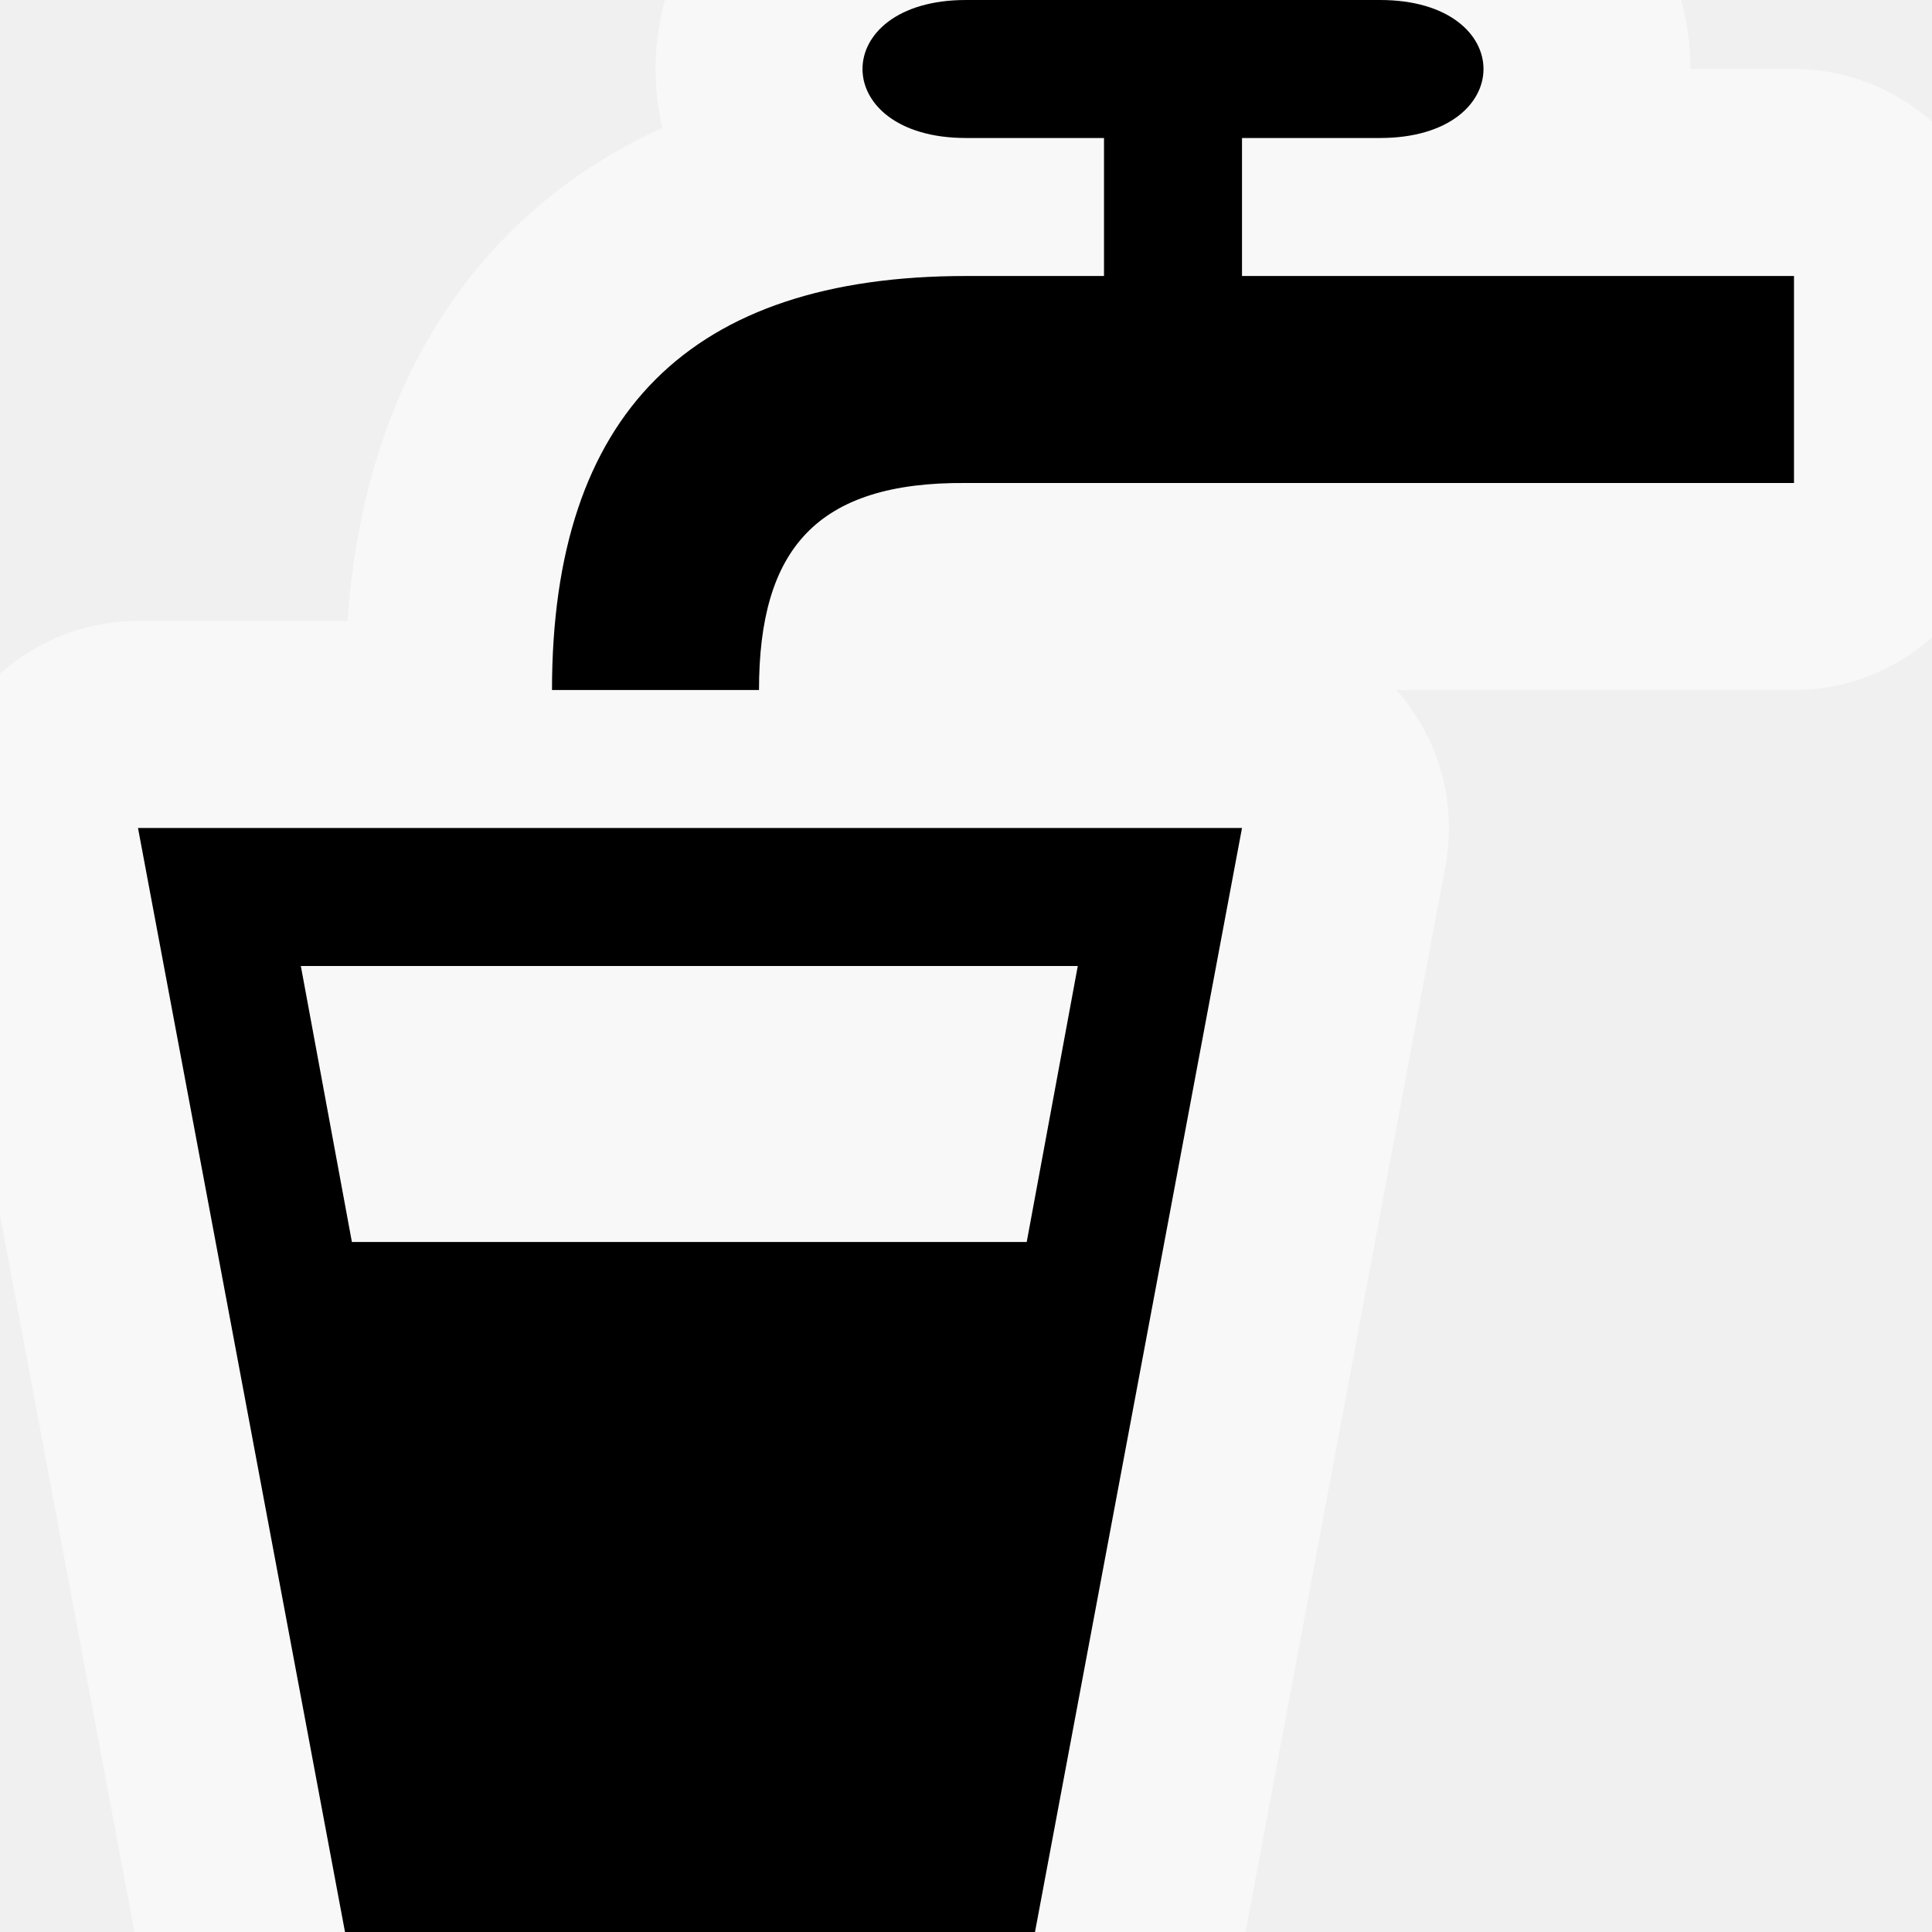
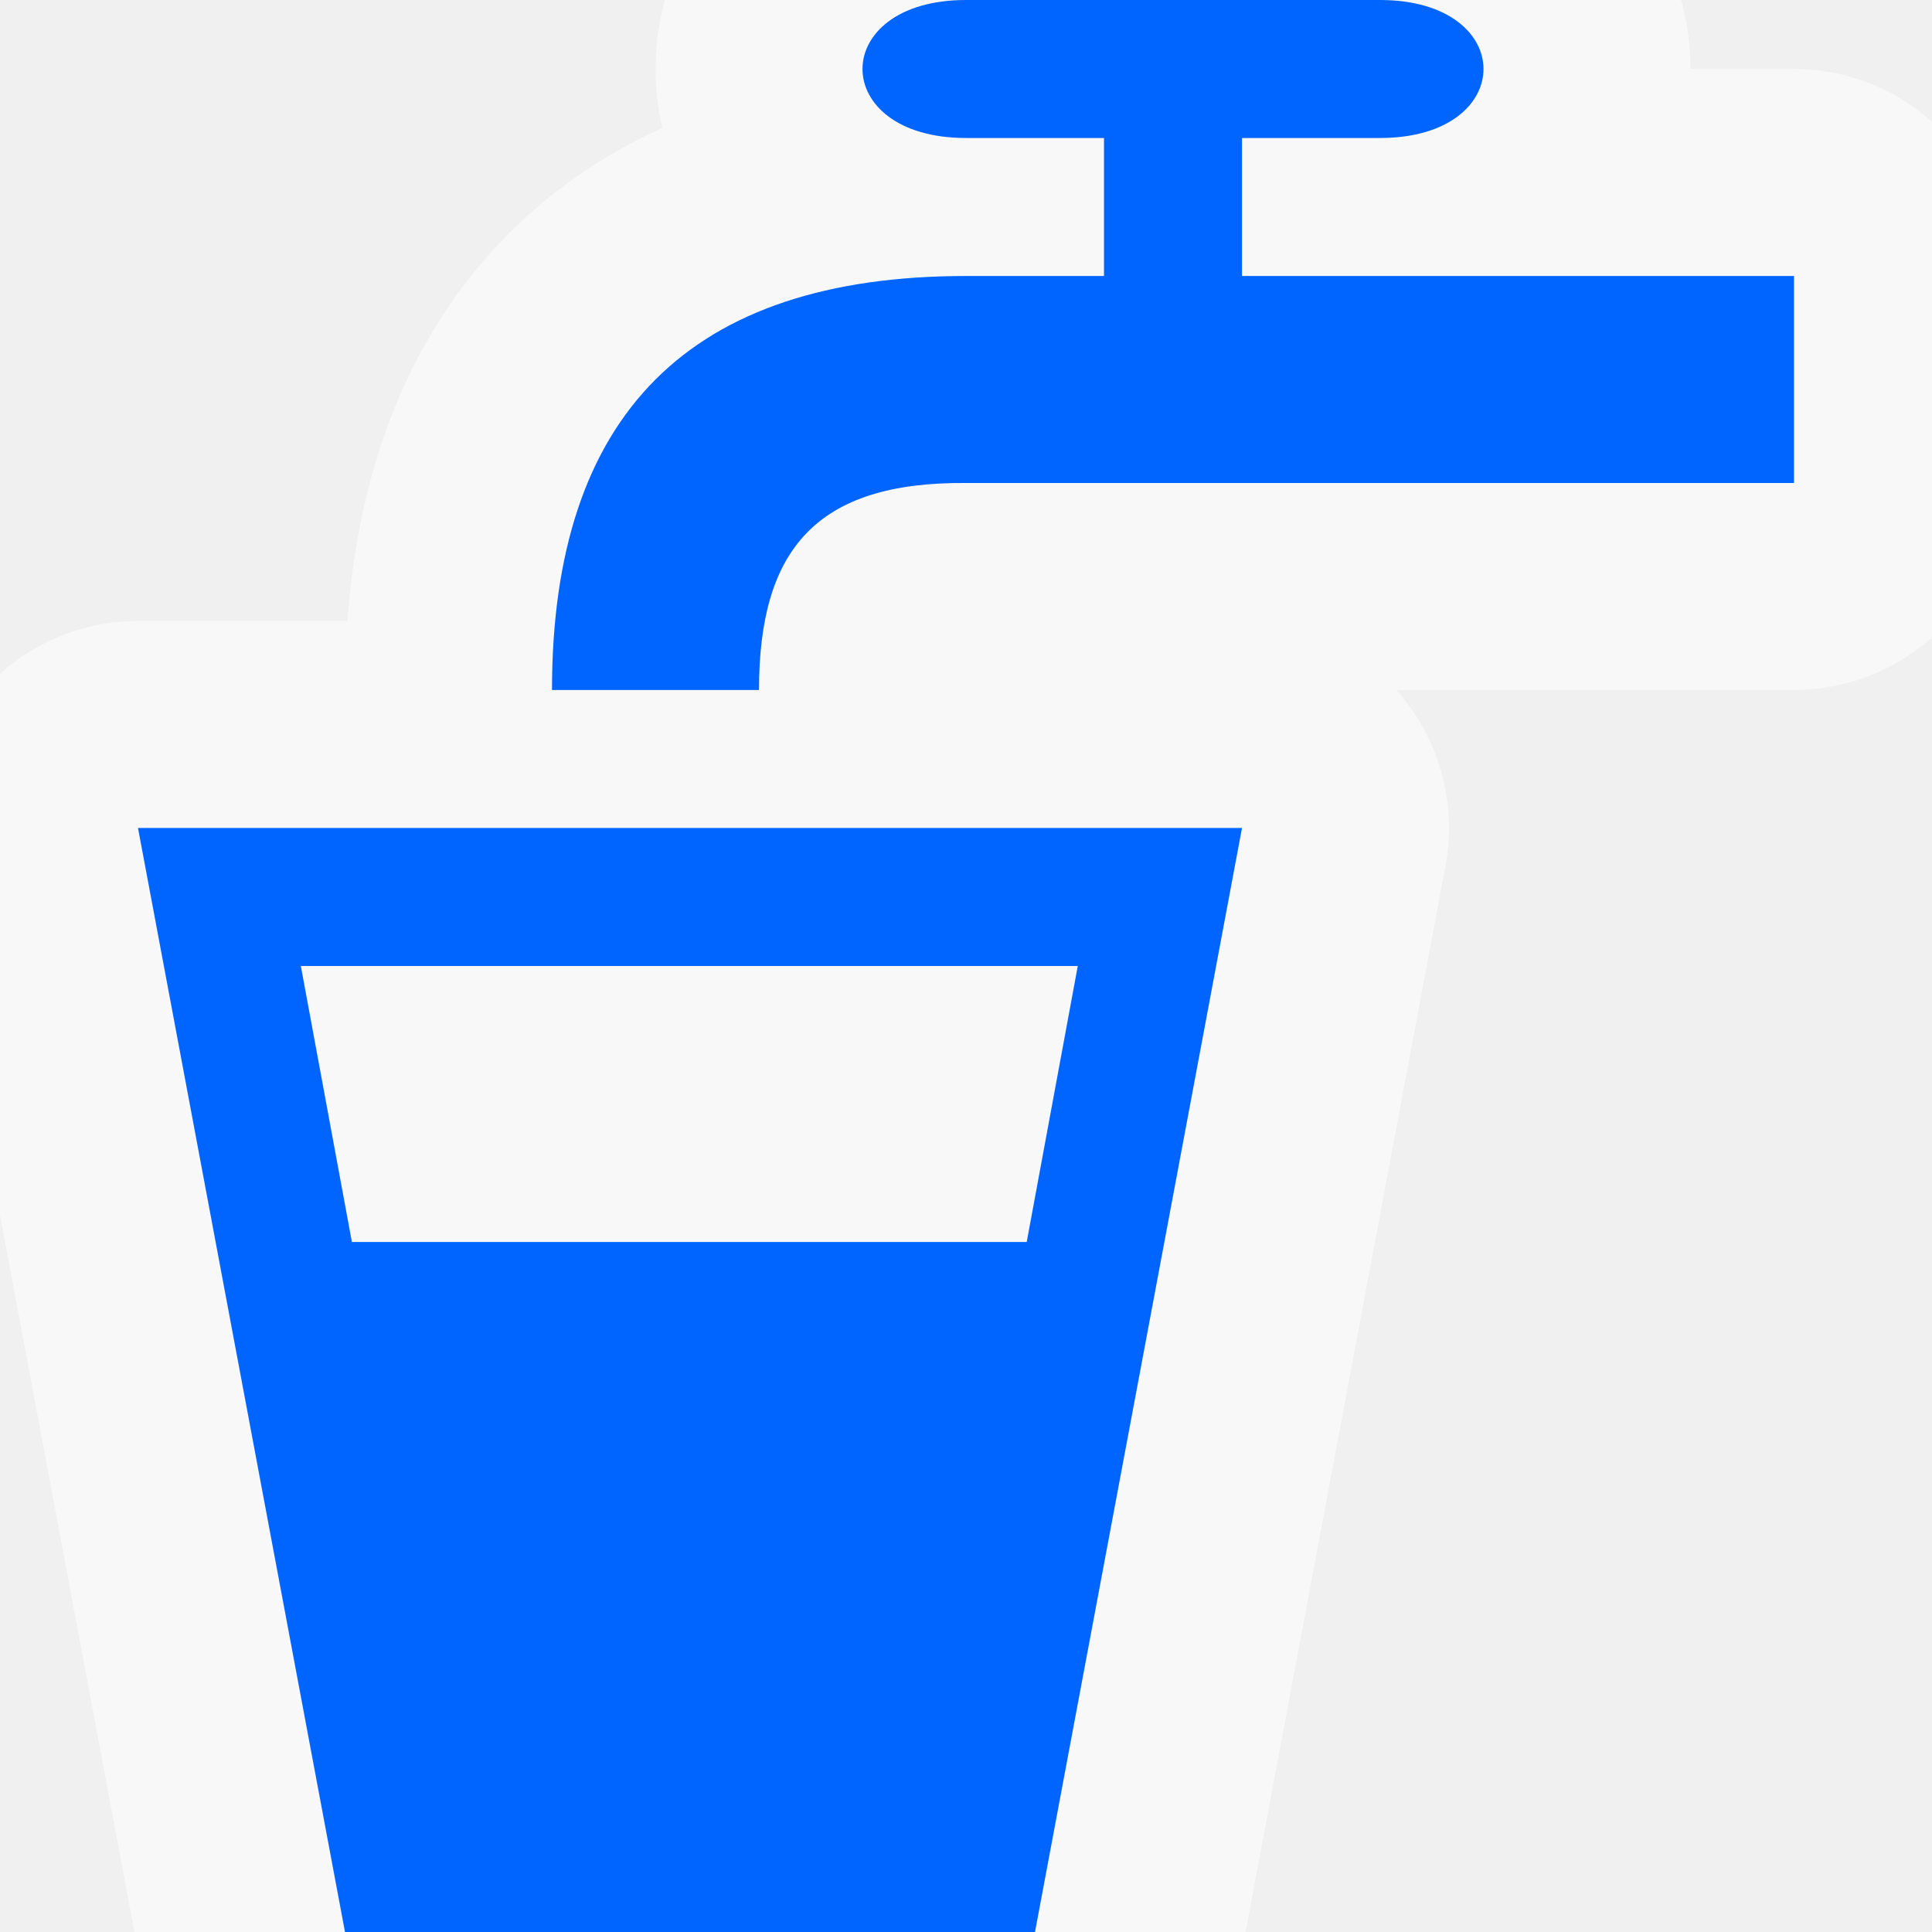
<svg xmlns="http://www.w3.org/2000/svg" version="1.1" width="14" height="14" viewBox="0 0 14 14" id="svg9443">
  <defs id="defs9447" />
  <path id="outline" d="M 1,6 L 2.5,14 H 7.5 L 9,6 Z M 2.18,7 H 7.81 L 7.44,9 H 2.55 M 4,5 C 4,3 5,2 7,2 H 8 V 1 H 7 C 6,1 6,0 7,0 H 10 C 11,0 11,1 10,1 H 9 V 2 H 13 V 3.5 H 7 C 5.915,3.491 5.5,3.982 5.5,5 Z" style="opacity:0.5;fill:none;stroke:#ffffff;stroke-width:3;stroke-linecap:round;stroke-linejoin:round;stroke-miterlimit:4;stroke-dasharray:none;stroke-opacity:1" />
  <rect width="14" height="14" x="0" y="0" id="canvas" style="fill:none;stroke:none;visibility:hidden" />
-   <path d="m 1,6 1.5,8 5,0 L 9,6 z M 2.18,7 7.81,7 7.44,9 2.55,9 M 4,5 C 4,3 5,2 7,2 L 8,2 8,1 7,1 C 6,1 6,0 7,0 l 3,0 c 1,0 1,1 0,1 l -1,0 0,1 4,0 0,1.5 -6,0 C 5.915,3.491 5.5,3.982 5.5,5 z" id="drinking-water" />
+   <path d="m 1,6 1.5,8 5,0 L 9,6 z M 2.18,7 7.81,7 7.44,9 2.55,9 M 4,5 C 4,3 5,2 7,2 L 8,2 8,1 7,1 C 6,1 6,0 7,0 l 3,0 c 1,0 1,1 0,1 l -1,0 0,1 4,0 0,1.5 -6,0 C 5.915,3.491 5.5,3.982 5.5,5 z" id="drinking-water" style="fill:#0064ff;fill-opacity:1" />
</svg>
